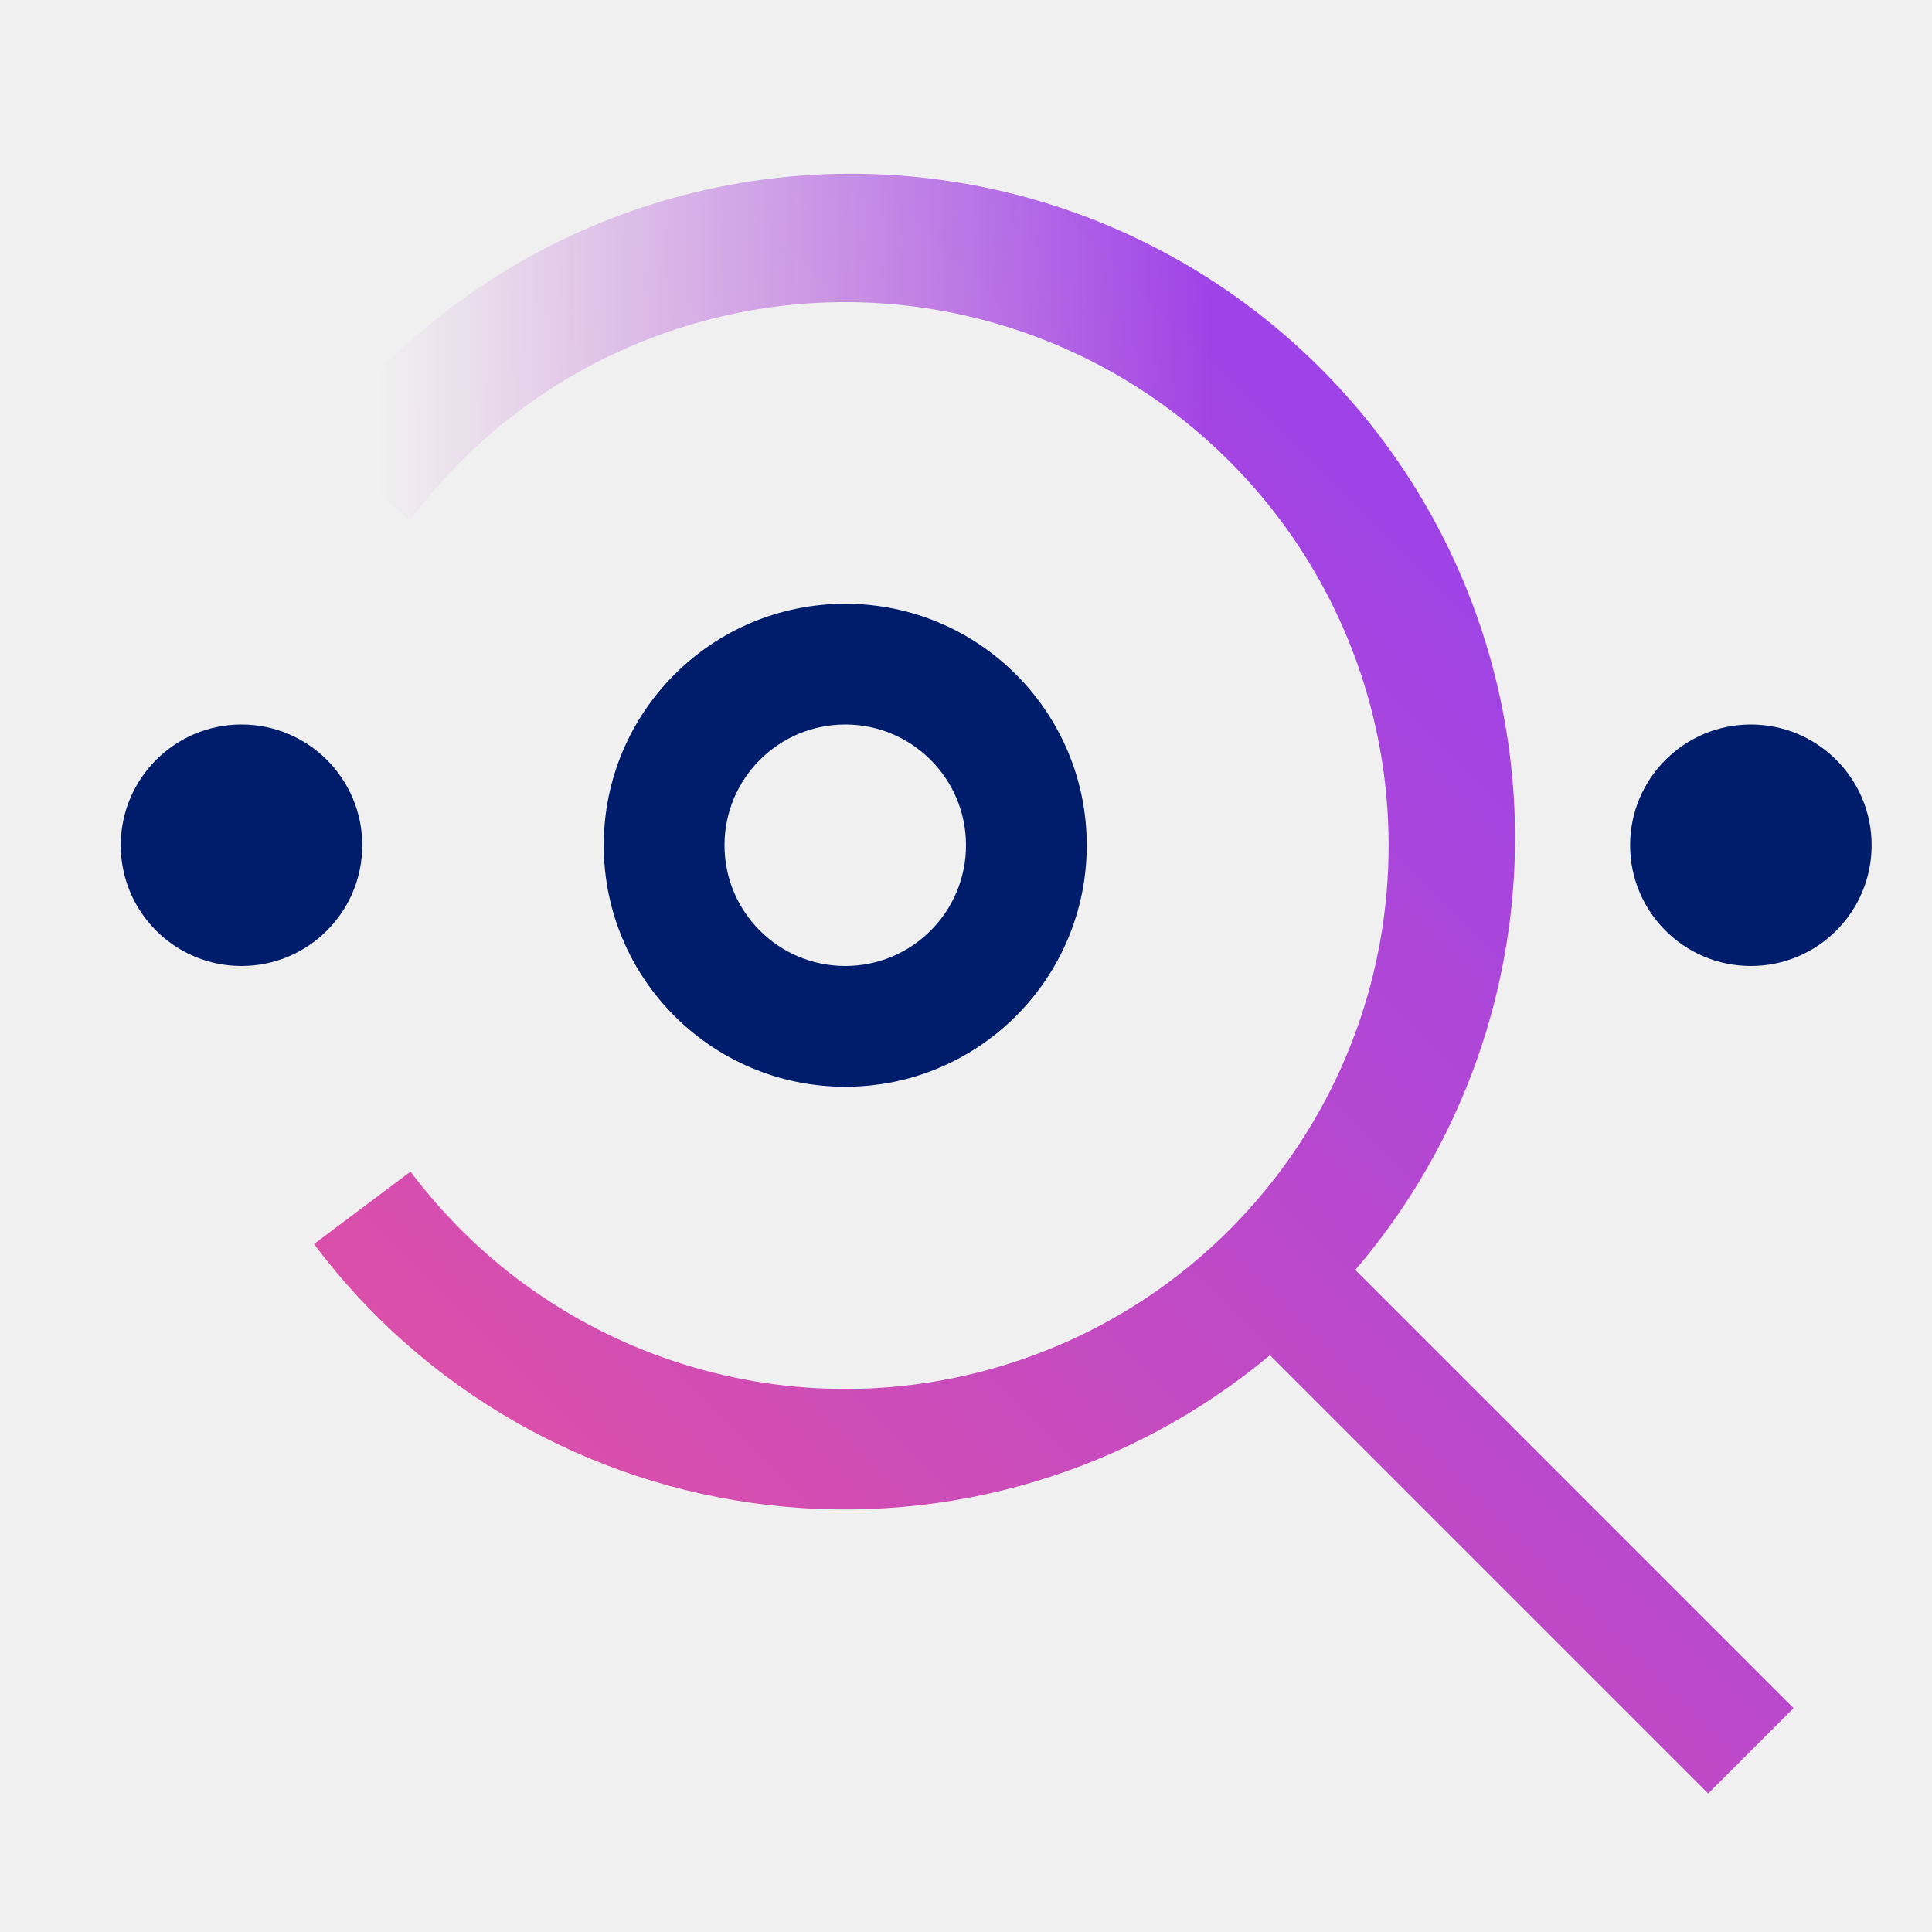
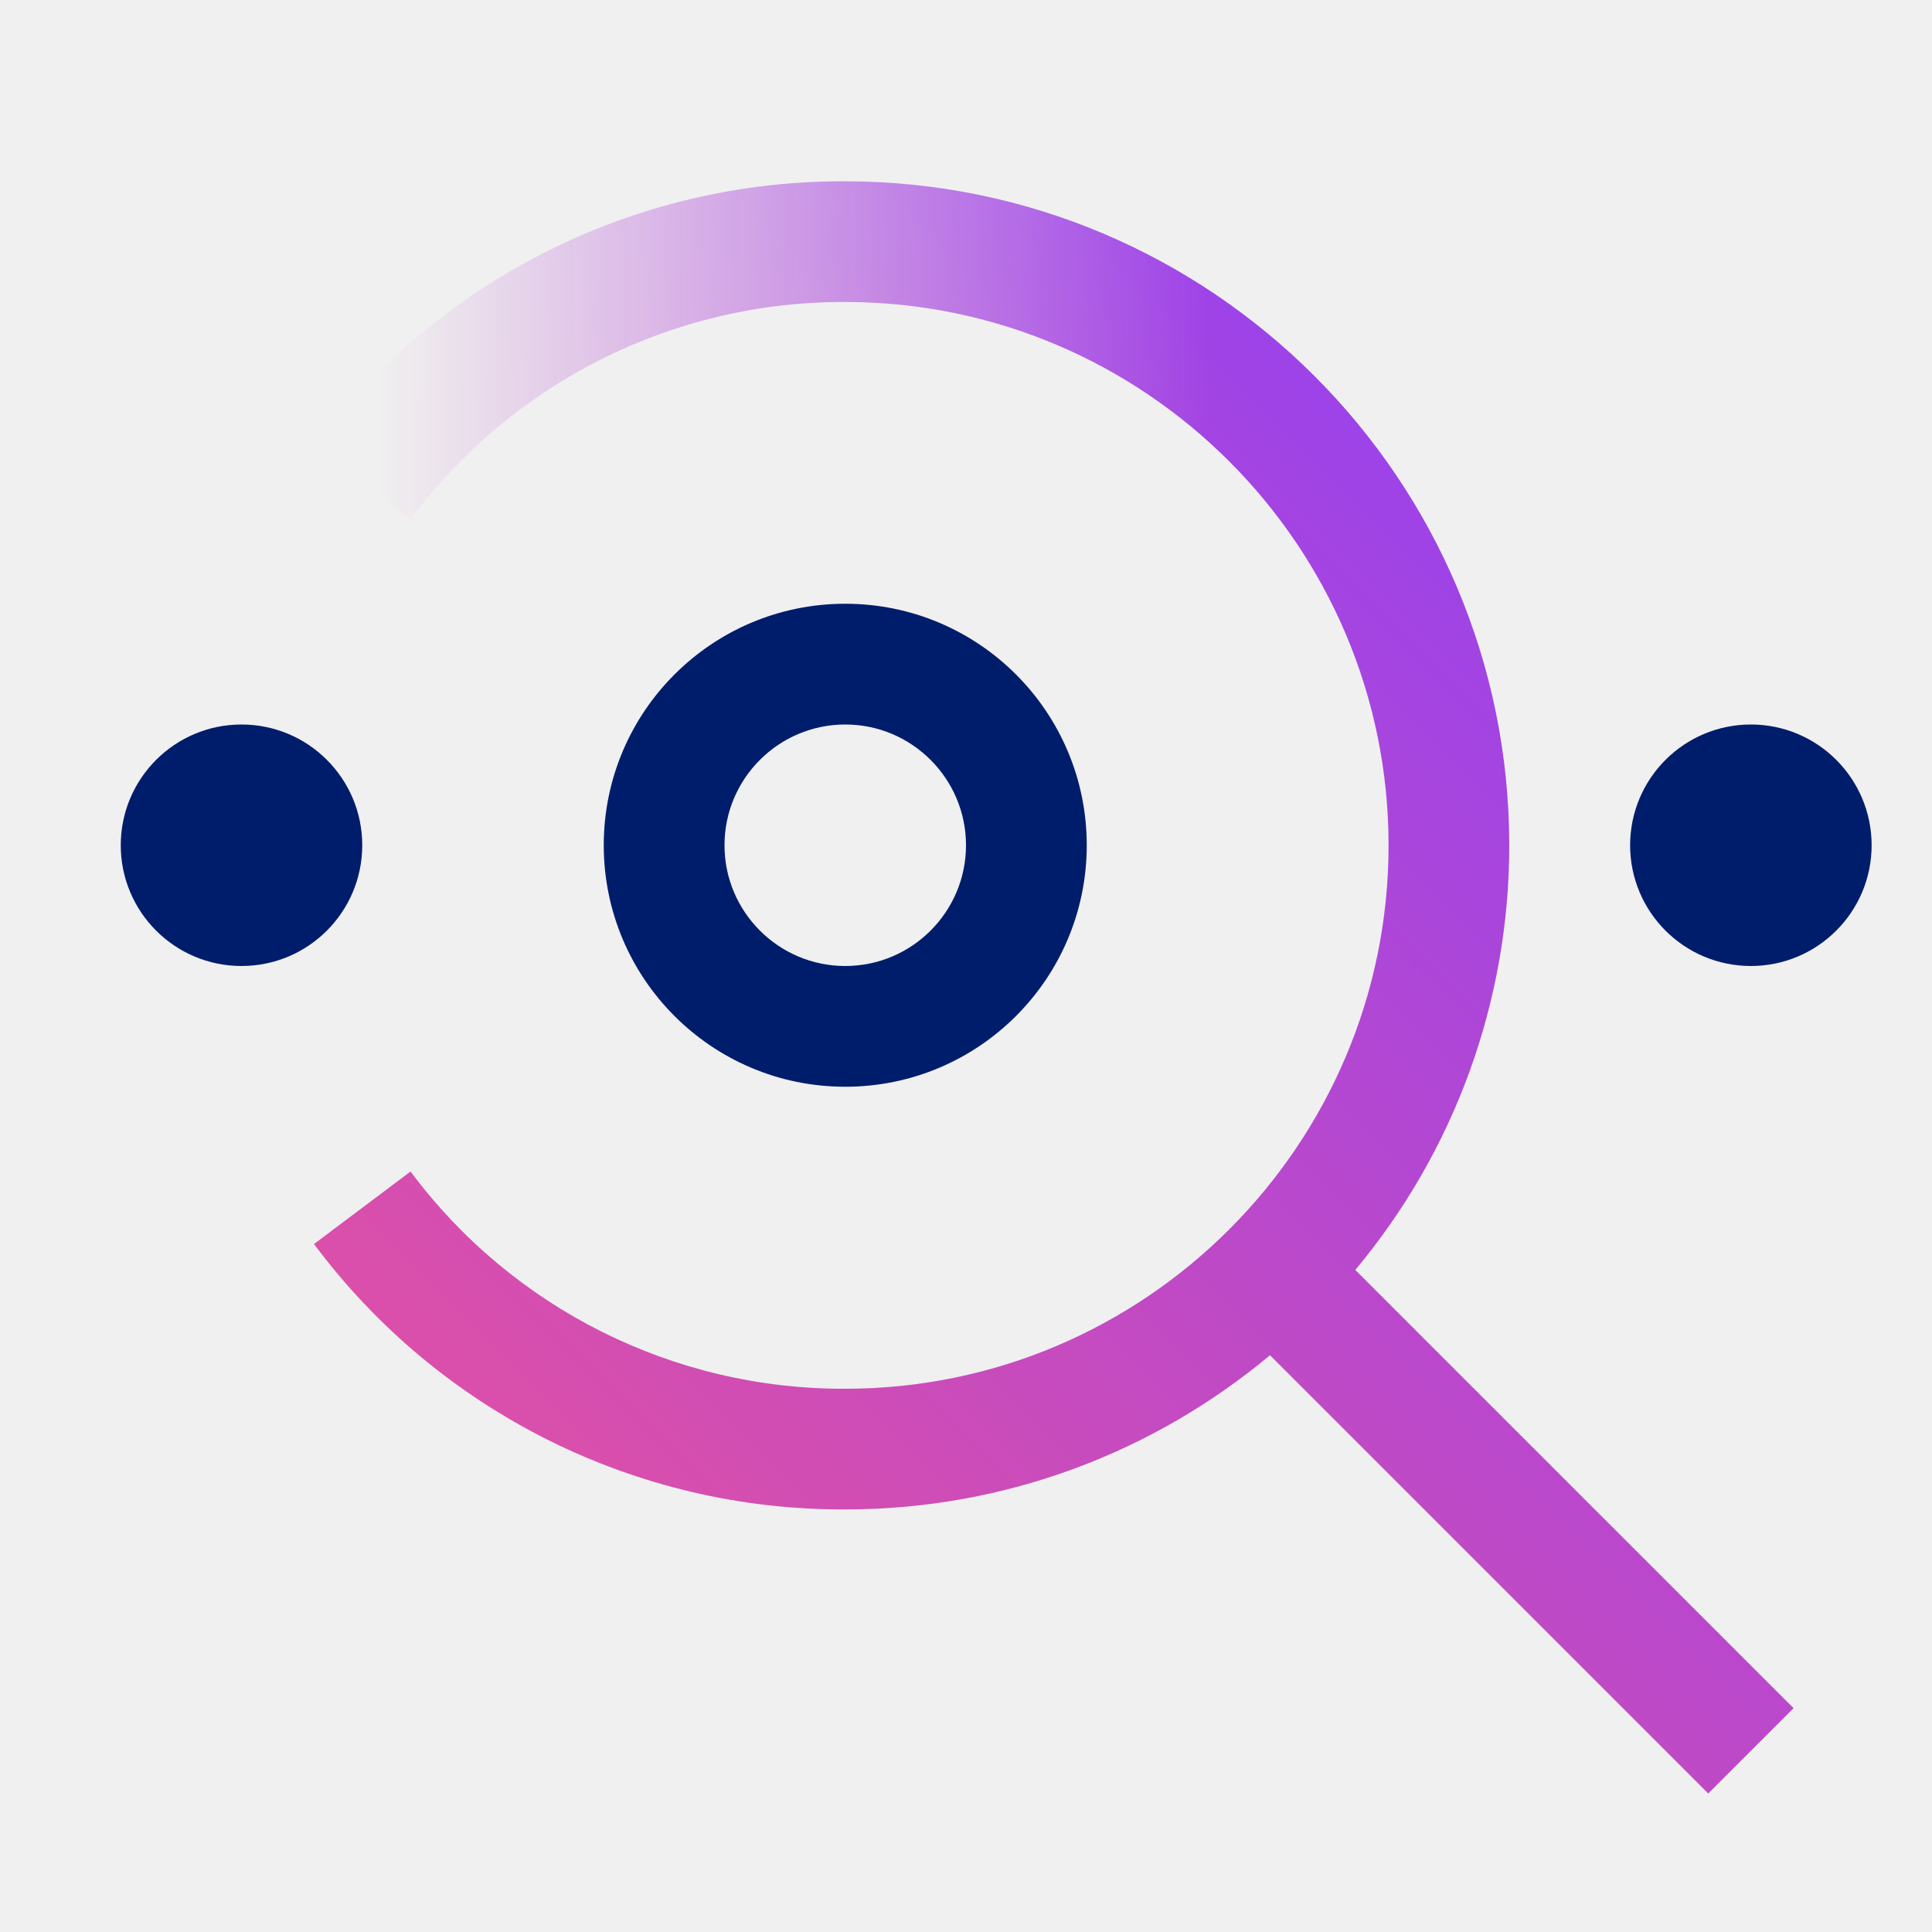
- <svg xmlns="http://www.w3.org/2000/svg" viewBox="0 0 32 32">
+ <svg xmlns="http://www.w3.org/2000/svg" id="VerificationCockpit" viewBox="0 0 32 32">
  <defs>
-     <linearGradient id="kfrd7hbfba" x1="239.359" y1="-1762.235" x2="225.492" y2="-1776.102" gradientTransform="rotate(45 -2020.73 -1148.749)" gradientUnits="userSpaceOnUse">
+     <linearGradient id="p9ksl13mja" x1="-1795.553" y1="-2931.523" x2="-1809.419" y2="-2945.39" gradientTransform="rotate(45 -4449.64 722.962)" gradientUnits="userSpaceOnUse">
      <stop offset=".05" stop-opacity="0" />
      <stop offset=".75" />
    </linearGradient>
-     <linearGradient id="qejd5u80zc" y1="32" x2="32" gradientUnits="userSpaceOnUse">
+     <linearGradient id="n76zdrtiwc" x1="0" y1="32" x2="32" y2="0" gradientUnits="userSpaceOnUse">
      <stop offset=".1" stop-color="#ee5396" />
      <stop offset=".9" stop-color="#8a3ffc" />
    </linearGradient>
-     <mask id="ia1zv9yzxb" x="0" y="0" width="32" height="32" maskUnits="userSpaceOnUse">
-       <path d="m29.707 28.293-7.259-7.259A11 11 0 1 0 5.2 7.405l1.6 1.2a9 9 0 1 1 0 10.8l-1.6 1.2a10.988 10.988 0 0 0 15.834 1.842l7.259 7.259z" fill="#fff" />
-       <path transform="rotate(-90 11.194 5.77)" fill="url(#kfrd7hbfba)" d="M6.7-4.036h8.99v19.61H6.7z" />
+     <mask id="t9sk1xujkb" x="0" y="0" width="32" height="32" maskUnits="userSpaceOnUse">
+       <path d="m29.707 28.293-7.259-7.259a10.95 10.95 0 0 0 2.55-7.031c0-6.065-4.935-11-11-11a10.914 10.914 0 0 0-8.802 4.402l1.6 1.2a8.932 8.932 0 0 1 7.203-3.603c4.962 0 9 4.038 9 9s-4.038 9-9 9A8.934 8.934 0 0 1 6.8 19.404l-1.599 1.201a10.916 10.916 0 0 0 8.798 4.396c2.675 0 5.128-.961 7.036-2.554l7.259 7.259 1.414-1.414z" style="fill:#fff;stroke-width:0" />
+       <path transform="rotate(-90 11.194 5.77)" style="fill:url(#p9ksl13mja);stroke-width:0" d="M6.7-4.036h8.99v19.61H6.7z" />
    </mask>
  </defs>
-   <g data-name="Layer 2">
-     <g data-name="Dark theme icons">
-       <g mask="url(#ia1zv9yzxb)">
-         <path data-name="Color" fill="url(#qejd5u80zc)" d="M0 0h32v32H0z" />
-       </g>
-       <path d="M14 12a2 2 0 1 1-2 2 2 2 0 0 1 2-2m0-2a4 4 0 1 0 4 4 4 4 0 0 0-4-4zm15 2a2 2 0 1 0 2 2 2 2 0 0 0-2-2zM4 12a2 2 0 1 0 2 2 2 2 0 0 0-2-2z" fill="#001d6c" />
-     </g>
+   <g style="mask:url(#t9sk1xujkb)">
+     <path id="Color" style="fill:url(#n76zdrtiwc);stroke-width:0" d="M0 0h32v32H0z" />
  </g>
+   <path d="M14 12c1.103 0 2 .897 2 2s-.897 2-2 2-2-.897-2-2 .897-2 2-2m0-2a4 4 0 1 0 0 8 4 4 0 0 0 0-8zM29 12a2 2 0 1 0 0 4 2 2 0 0 0 0-4zM4 12a2 2 0 1 0 0 4 2 2 0 0 0 0-4z" style="fill:#001d6c;stroke-width:0" />
</svg>
